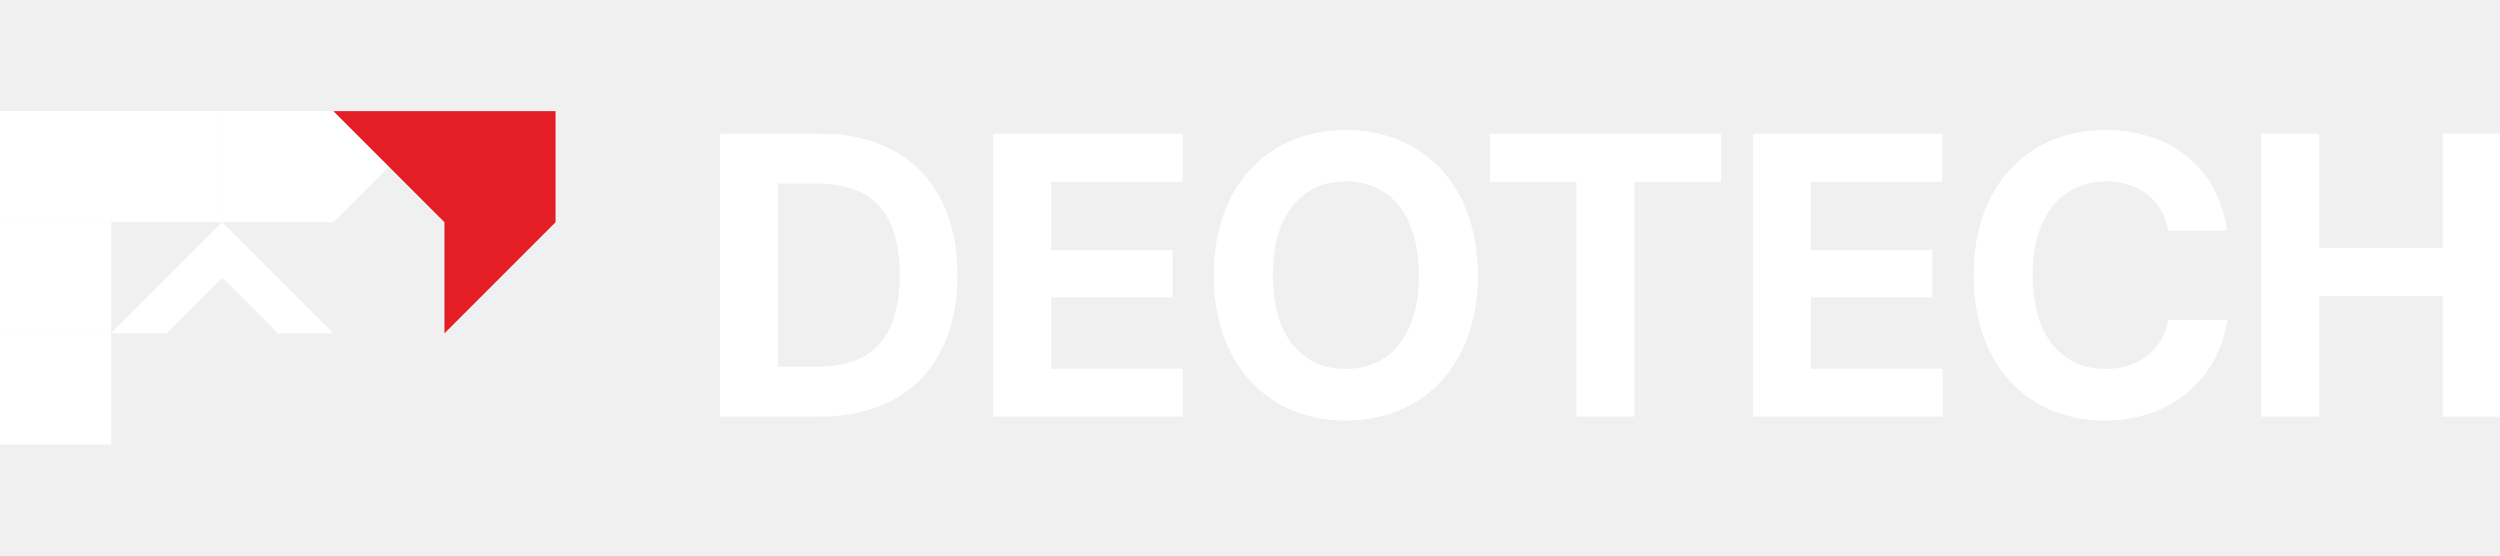
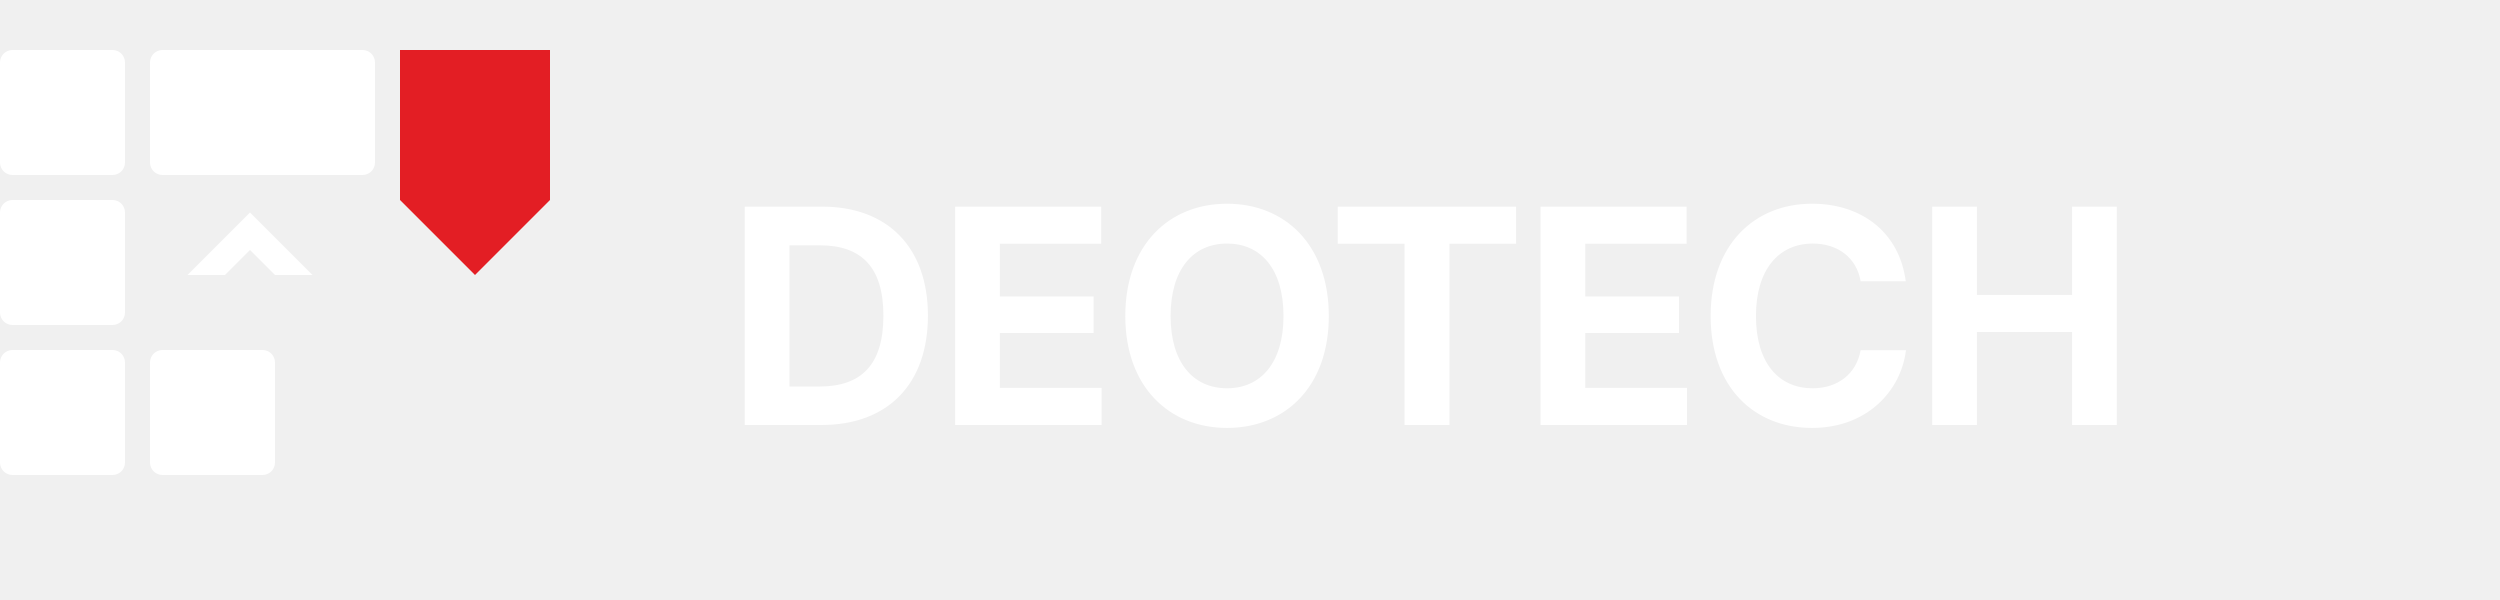
- <svg xmlns="http://www.w3.org/2000/svg" width="180" height="40" viewBox="0 0 180 40" fill="none">
-   <rect x="0" y="8" width="8" height="8" fill="#ffffff" />
-   <rect x="8" y="8" width="8" height="8" fill="#ffffff" />
-   <rect x="0" y="16" width="8" height="8" fill="#ffffff" />
-   <rect x="0" y="24" width="8" height="8" fill="#ffffff" />
-   <polygon points="16,8 32,8 24,16 16,16" fill="#ffffff" />
-   <polygon points="8,24 16,16 24,24 20,24 16,20 12,24" fill="#ffffff" />
-   <polygon points="24,8 32,16 32,24 40,16 40,8" fill="#E31E24" />
-   <text x="50" y="30" font-family="Inter, sans-serif" font-size="28" font-weight="700" fill="#ffffff" letter-spacing="-0.02em">DEOTECH</text>
+ <svg xmlns="http://www.w3.org/2000/svg" width="200" height="48" viewBox="0 0 200 48" fill="none">
+   <g transform="translate(0, 4)">
+     <rect x="0" y="0" width="10" height="10" fill="#ffffff" rx="1" />
+     <rect x="12" y="0" width="18" height="10" fill="#ffffff" rx="1" />
+     <rect x="0" y="12" width="10" height="10" fill="#ffffff" rx="1" />
+     <rect x="0" y="24" width="10" height="10" fill="#ffffff" rx="1" />
+     <rect x="12" y="24" width="10" height="10" fill="#ffffff" rx="1" />
+     <path d="M 15 18 L 20 13 L 25 18 L 22 18 L 20 16 L 18 18 Z" fill="#ffffff" />
+     <path d="M 32 0 L 44 0 L 44 12 L 38 18 L 32 12 Z" fill="#E31E24" />
+   </g>
+   <text x="58" y="34" font-family="Inter, -apple-system, BlinkMacSystemFont, sans-serif" font-size="24" font-weight="700" fill="#ffffff" letter-spacing="-0.5">DEOTECH</text>
</svg>
